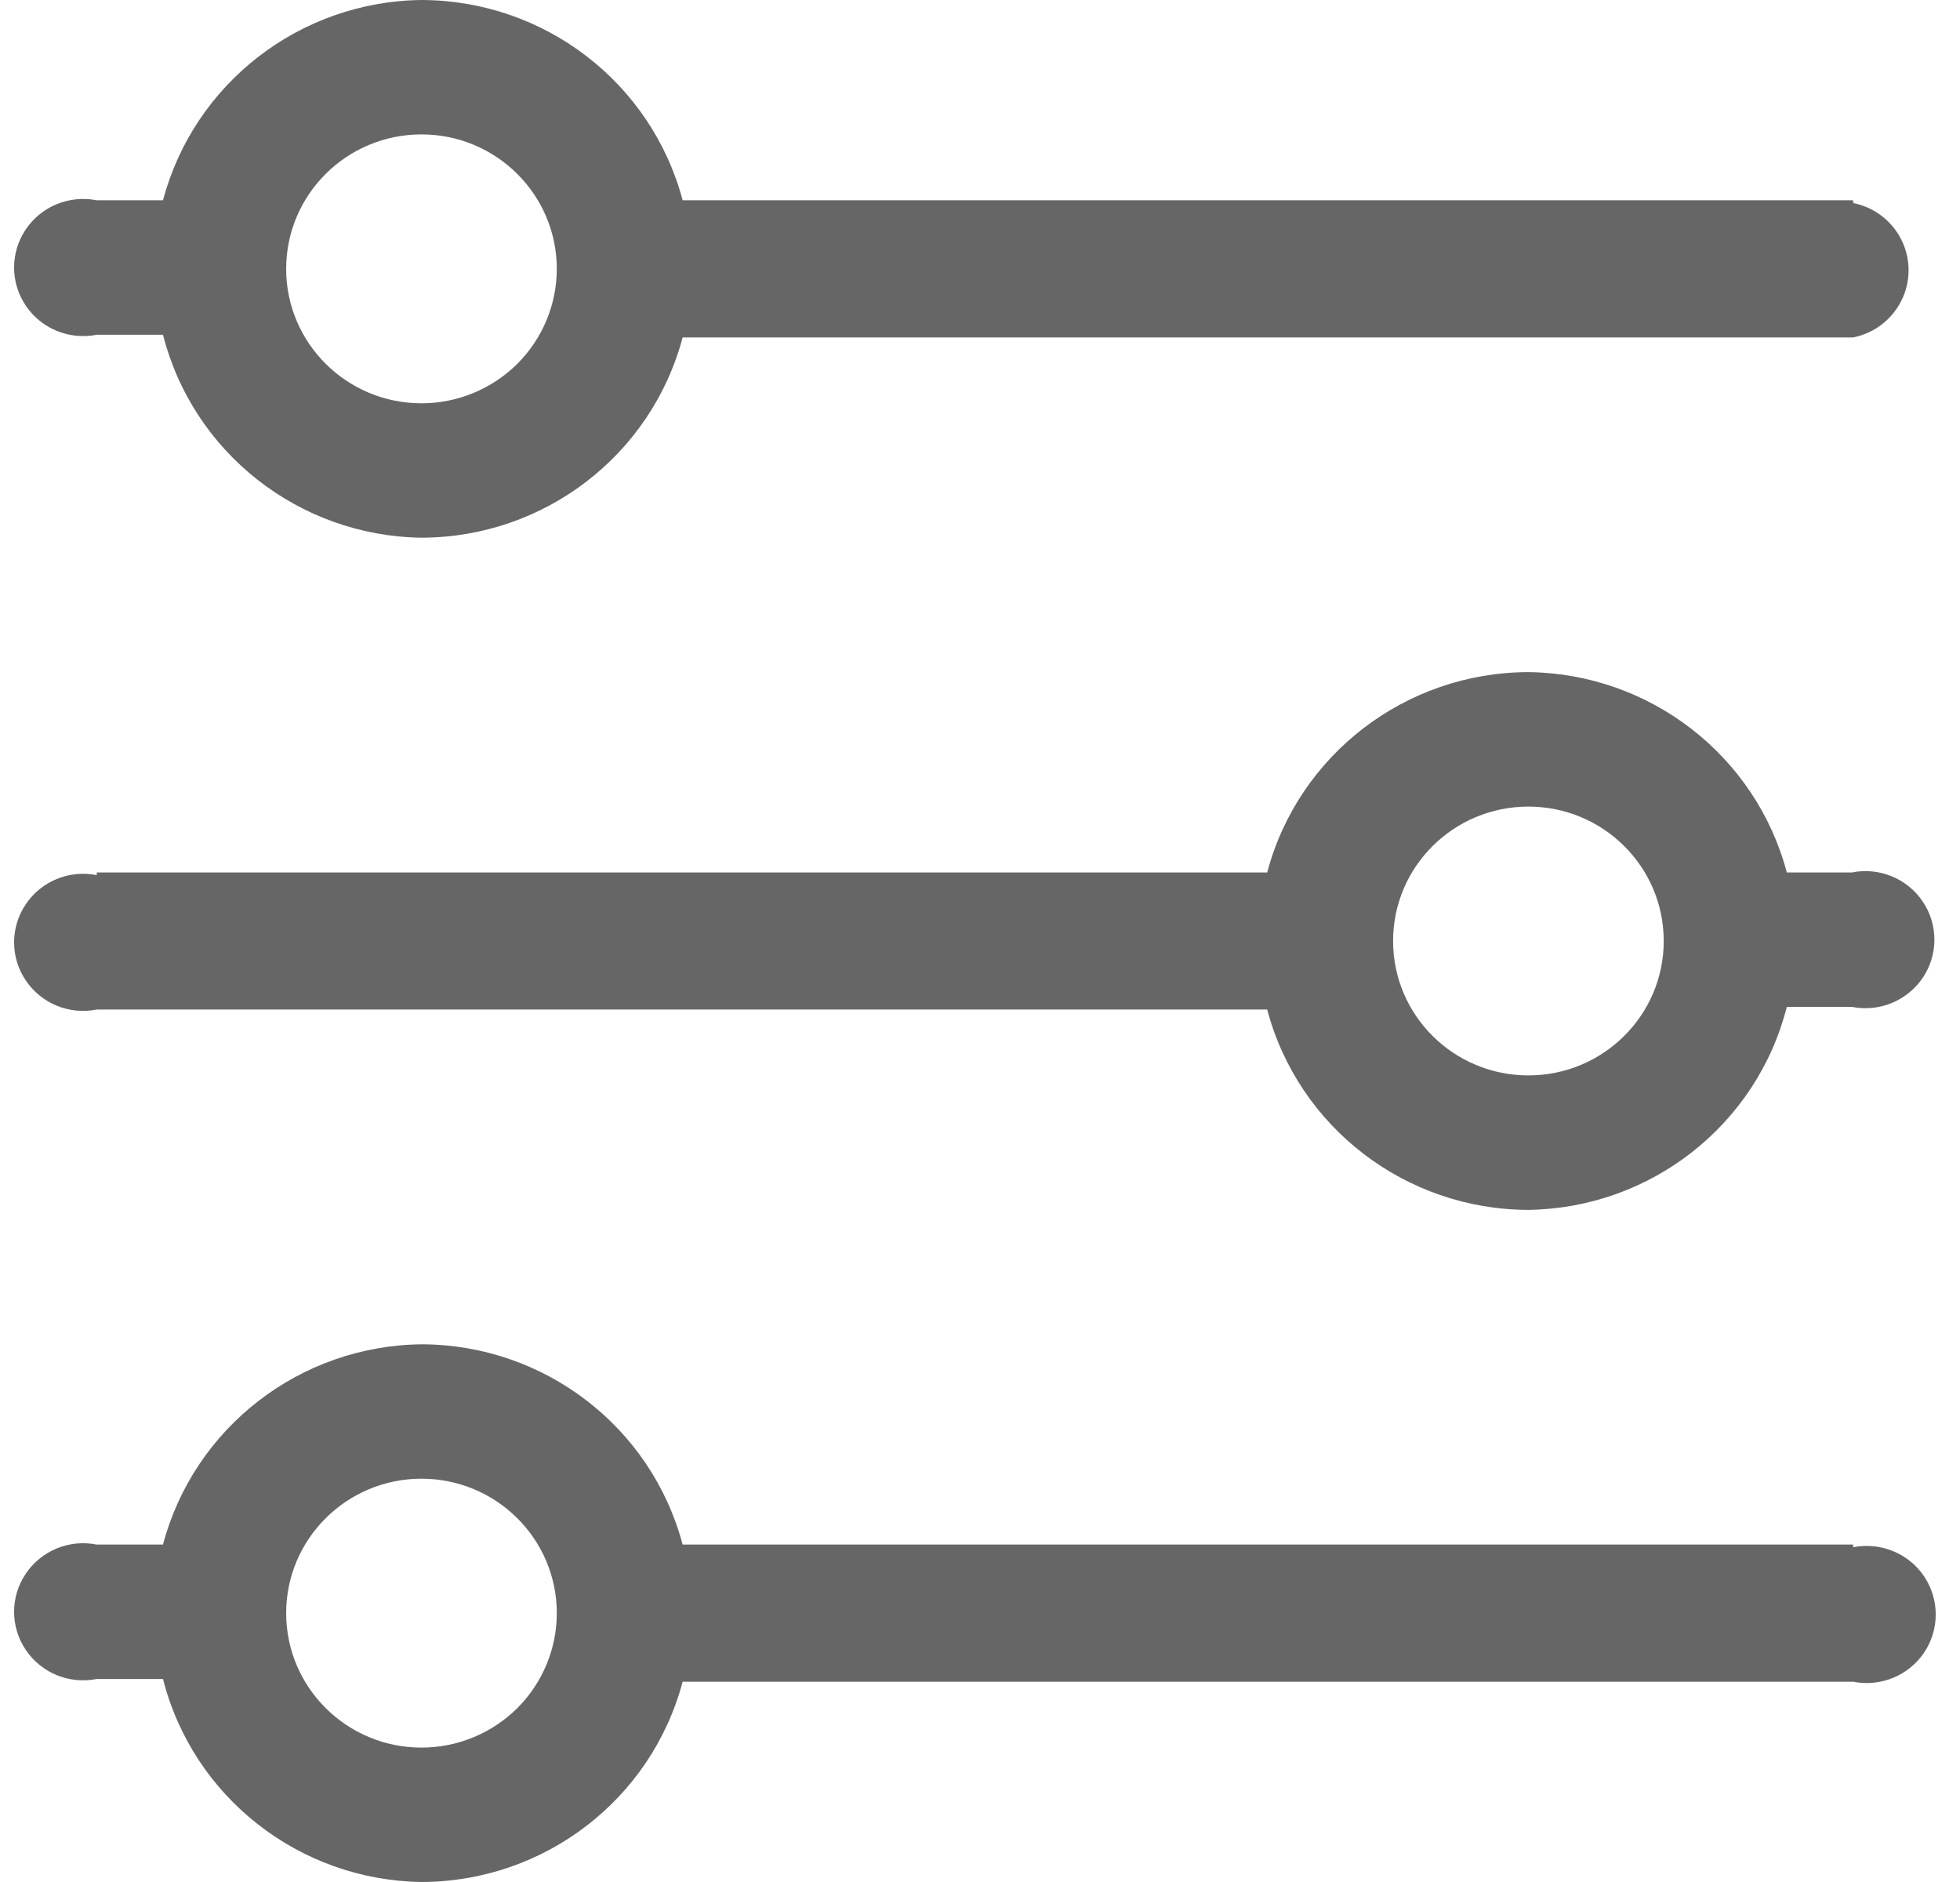
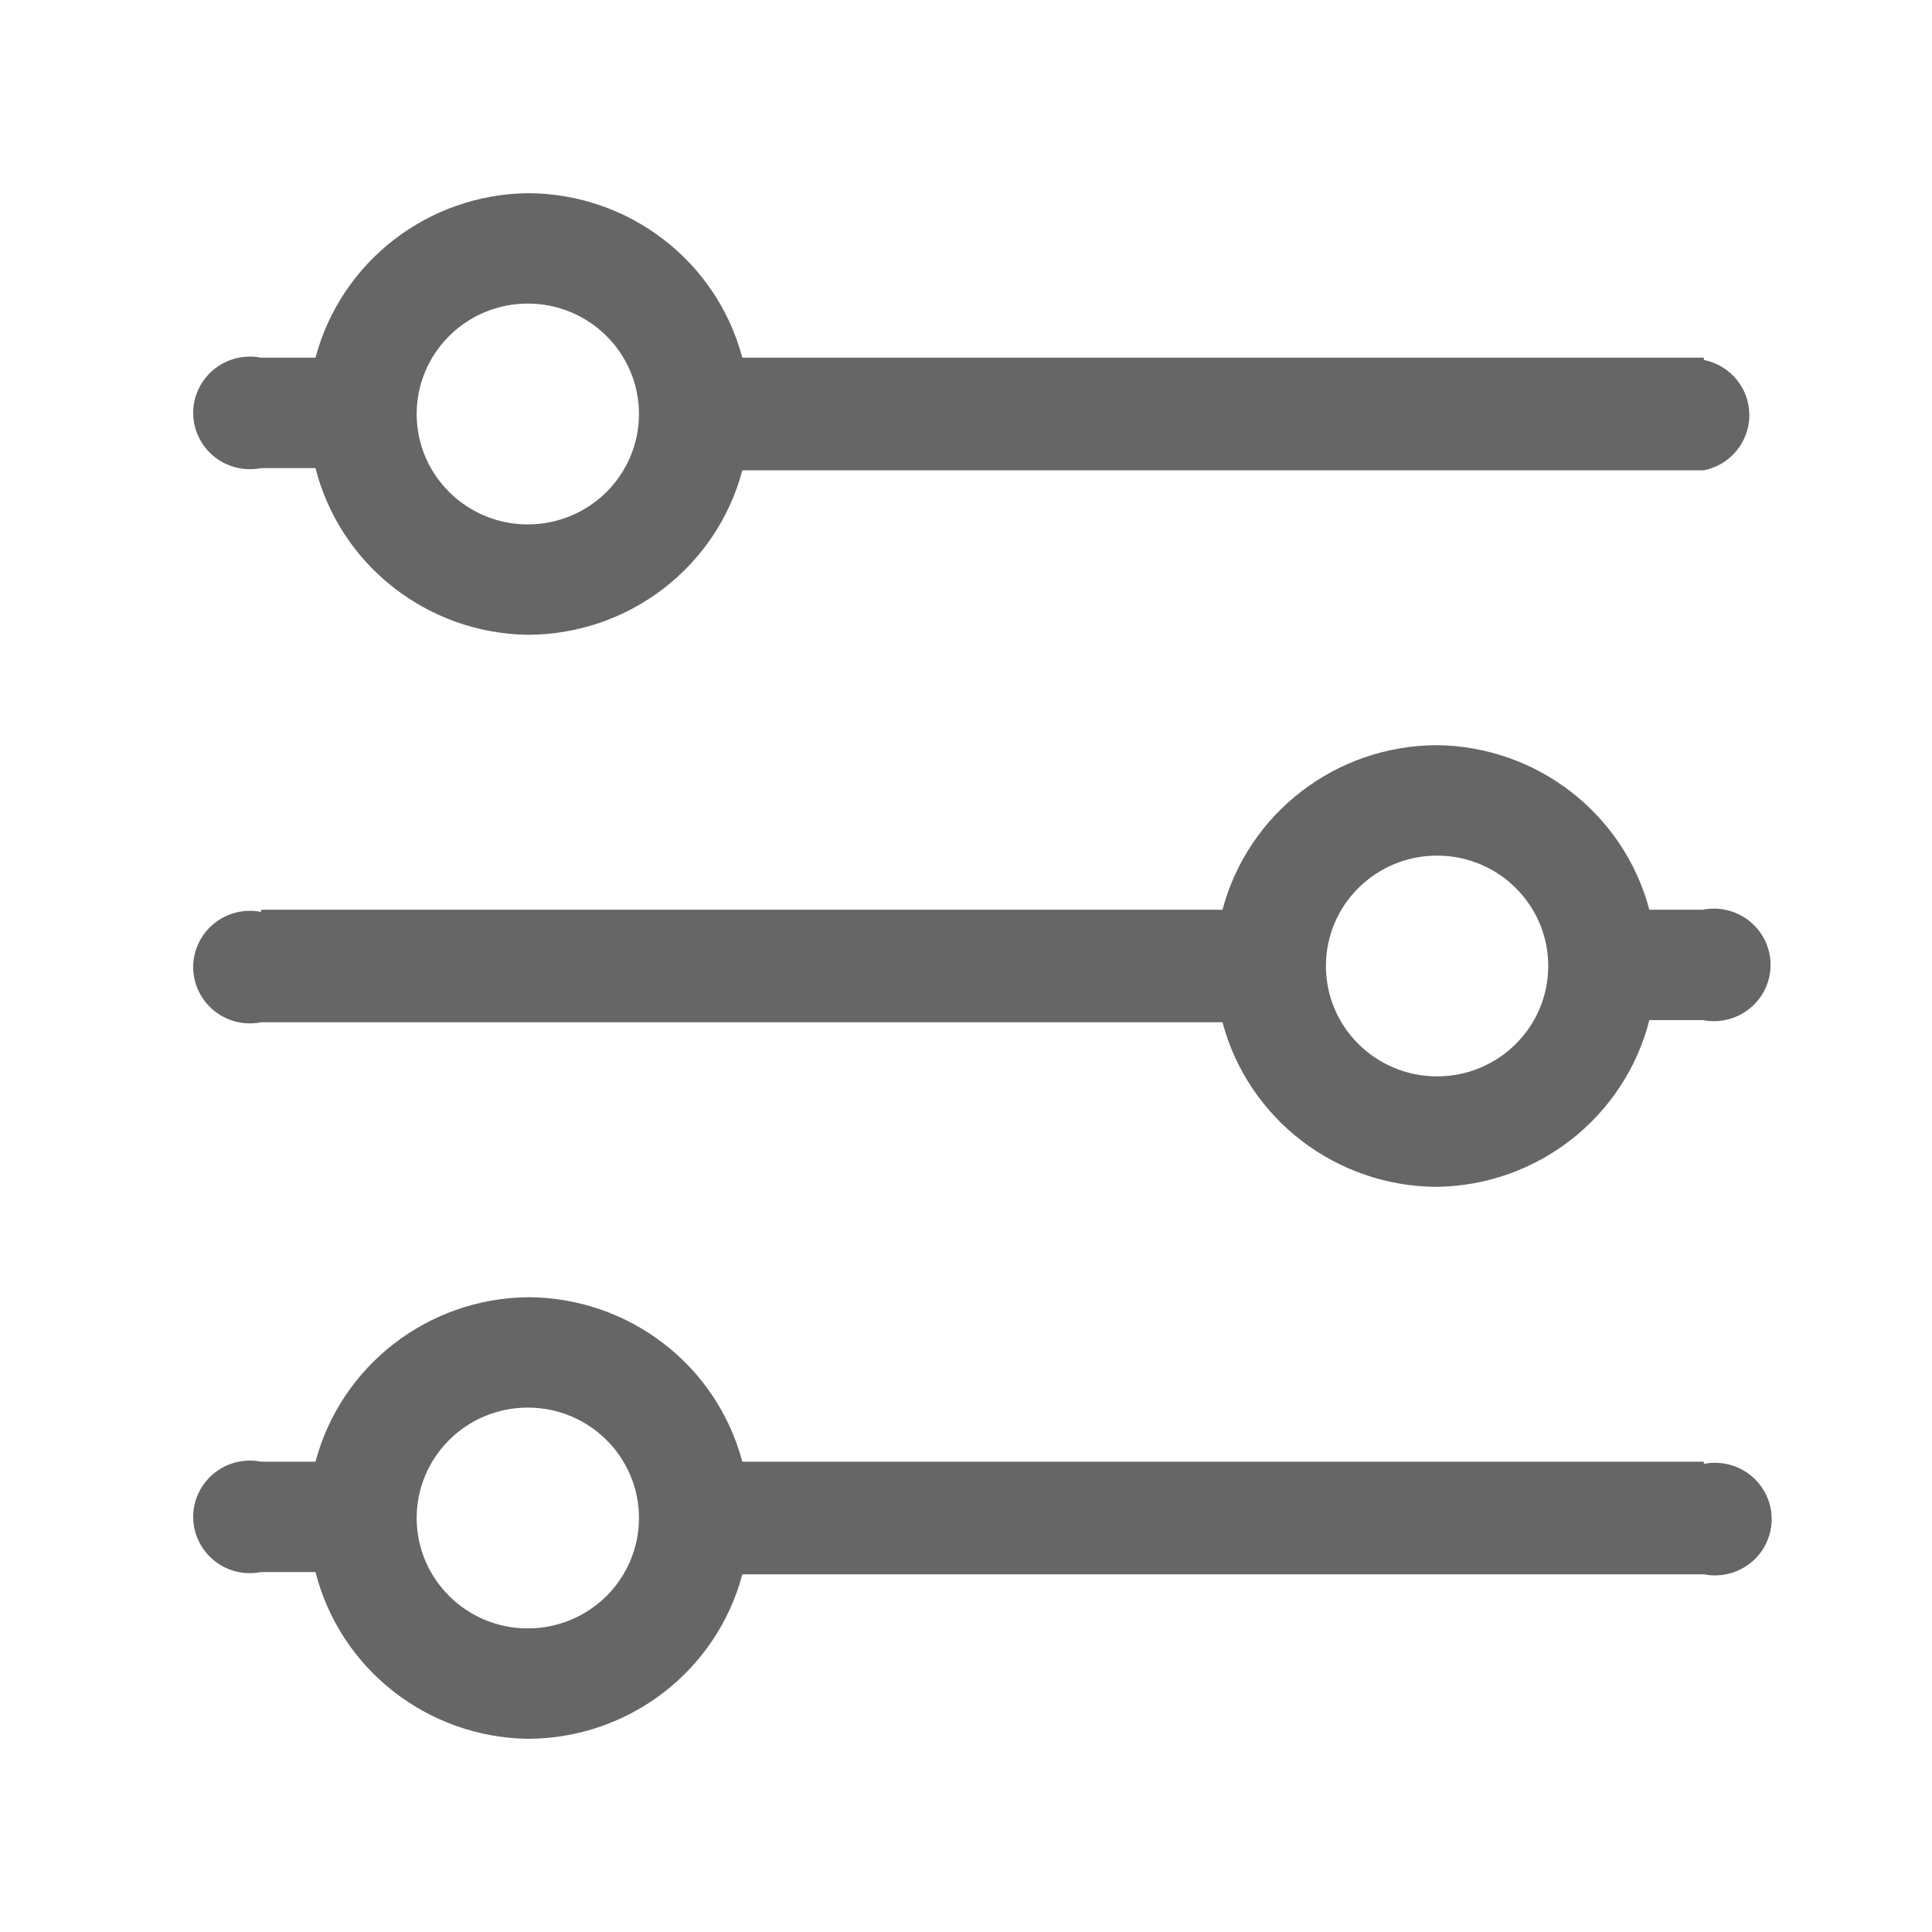
- <svg xmlns="http://www.w3.org/2000/svg" width="25px" height="24px" viewBox="0 0 25 24" version="1.1">
+ <svg xmlns="http://www.w3.org/2000/svg" width="30px" height="30px" viewBox="0 0 30 30" version="1.1">
  <g id="组件" stroke="none" stroke-width="1" fill="none" fill-rule="evenodd">
-     <g id="数据管理菜单" transform="translate(-37, -253)" fill="#666666" fill-rule="nonzero">
-       <g id="调度管理" transform="translate(37, 253)">
-         <path d="M23.637,2.554 L8.707,2.554 C8.308,1.051 6.941,0.003 5.376,0 C3.824,0.018 2.475,1.064 2.079,2.554 L1.234,2.554 C0.884,2.485 0.527,2.631 0.329,2.925 C0.13,3.219 0.13,3.603 0.329,3.898 C0.527,4.192 0.884,4.338 1.234,4.269 L2.079,4.269 C2.462,5.773 3.814,6.835 5.376,6.857 C6.941,6.854 8.308,5.806 8.707,4.303 L23.637,4.303 C24.048,4.221 24.344,3.862 24.344,3.446 C24.344,3.029 24.048,2.671 23.637,2.589 L23.637,2.554 Z M5.376,5.143 C4.423,5.143 3.65,4.375 3.65,3.429 C3.65,2.482 4.423,1.714 5.376,1.714 C6.329,1.714 7.102,2.482 7.102,3.429 C7.102,3.883 6.92,4.319 6.597,4.641 C6.273,4.962 5.834,5.143 5.376,5.143 L5.376,5.143 Z M23.637,19.697 L8.707,19.697 C8.308,18.194 6.941,17.146 5.376,17.143 C3.824,17.161 2.475,18.206 2.079,19.697 L1.234,19.697 C0.884,19.627 0.527,19.774 0.329,20.068 C0.13,20.362 0.13,20.746 0.329,21.04 C0.527,21.335 0.884,21.481 1.234,21.411 L2.079,21.411 C2.462,22.916 3.814,23.977 5.376,24 C6.941,23.997 8.308,22.949 8.707,21.446 L23.637,21.446 C23.986,21.515 24.344,21.369 24.542,21.075 C24.74,20.781 24.74,20.397 24.542,20.102 C24.344,19.808 23.986,19.662 23.637,19.731 L23.637,19.697 Z M5.376,22.286 C4.423,22.286 3.65,21.518 3.65,20.571 C3.65,19.625 4.423,18.857 5.376,18.857 C6.329,18.857 7.102,19.625 7.102,20.571 C7.102,21.026 6.92,21.462 6.597,21.784 C6.273,22.105 5.834,22.286 5.376,22.286 L5.376,22.286 Z M1.234,11.126 L16.163,11.126 C16.562,9.623 17.93,8.574 19.495,8.571 C21.047,8.59 22.395,9.635 22.791,11.126 L23.62,11.126 C23.969,11.056 24.326,11.202 24.525,11.497 C24.723,11.791 24.723,12.175 24.525,12.469 C24.326,12.763 23.969,12.91 23.62,12.84 L22.791,12.84 C22.409,14.344 21.057,15.406 19.495,15.429 C17.93,15.426 16.562,14.377 16.163,12.874 L1.234,12.874 C0.884,12.944 0.527,12.798 0.329,12.503 C0.13,12.209 0.13,11.825 0.329,11.531 C0.527,11.237 0.884,11.09 1.234,11.16 L1.234,11.126 Z M19.495,13.714 C20.448,13.714 21.221,12.947 21.221,12 C21.221,11.053 20.448,10.286 19.495,10.286 C18.541,10.286 17.769,11.053 17.769,12 C17.769,12.947 18.541,13.714 19.495,13.714 Z" id="形状" />
-       </g>
-     </g>
+     <path d="M26.457,5.554 L11.527,5.554 C11.128,4.051 9.761,3.003 8.196,3 C6.644,3.018 5.295,4.064 4.899,5.554 L4.054,5.554 C3.704,5.485 3.347,5.631 3.149,5.925 C2.95,6.219 2.95,6.603 3.149,6.898 C3.347,7.192 3.704,7.338 4.054,7.269 L4.899,7.269 C5.282,8.773 6.634,9.835 8.196,9.857 C9.761,9.854 11.128,8.806 11.527,7.303 L26.457,7.303 C26.868,7.221 27.164,6.862 27.164,6.446 C27.164,6.029 26.868,5.671 26.457,5.589 L26.457,5.554 Z M8.196,8.143 C7.243,8.143 6.47,7.375 6.47,6.429 C6.47,5.482 7.243,4.714 8.196,4.714 C9.149,4.714 9.922,5.482 9.922,6.429 C9.922,6.883 9.74,7.319 9.417,7.641 C9.093,7.962 8.654,8.143 8.196,8.143 L8.196,8.143 Z M26.457,22.697 L11.527,22.697 C11.128,21.194 9.761,20.146 8.196,20.143 C6.644,20.161 5.295,21.206 4.899,22.697 L4.054,22.697 C3.704,22.627 3.347,22.774 3.149,23.068 C2.95,23.362 2.95,23.746 3.149,24.04 C3.347,24.335 3.704,24.481 4.054,24.411 L4.899,24.411 C5.282,25.916 6.634,26.977 8.196,27 C9.761,26.997 11.128,25.949 11.527,24.446 L26.457,24.446 C26.806,24.515 27.164,24.369 27.362,24.075 C27.56,23.781 27.56,23.397 27.362,23.102 C27.164,22.808 26.806,22.662 26.457,22.731 L26.457,22.697 Z M8.196,25.286 C7.243,25.286 6.47,24.518 6.47,23.571 C6.47,22.625 7.243,21.857 8.196,21.857 C9.149,21.857 9.922,22.625 9.922,23.571 C9.922,24.026 9.74,24.462 9.417,24.784 C9.093,25.105 8.654,25.286 8.196,25.286 L8.196,25.286 Z M4.054,14.126 L18.983,14.126 C19.382,12.623 20.75,11.574 22.315,11.571 C23.867,11.59 25.215,12.635 25.611,14.126 L26.44,14.126 C26.789,14.056 27.146,14.202 27.345,14.497 C27.543,14.791 27.543,15.175 27.345,15.469 C27.146,15.763 26.789,15.91 26.44,15.84 L25.611,15.84 C25.229,17.344 23.877,18.406 22.315,18.429 C20.75,18.426 19.382,17.377 18.983,15.874 L4.054,15.874 C3.704,15.944 3.347,15.798 3.149,15.503 C2.95,15.209 2.95,14.825 3.149,14.531 C3.347,14.237 3.704,14.09 4.054,14.16 L4.054,14.126 Z M22.315,16.714 C23.268,16.714 24.041,15.947 24.041,15 C24.041,14.053 23.268,13.286 22.315,13.286 C21.361,13.286 20.589,14.053 20.589,15 C20.589,15.947 21.361,16.714 22.315,16.714 Z" id="形状" fill="#666666" fill-rule="nonzero" />
  </g>
</svg>
